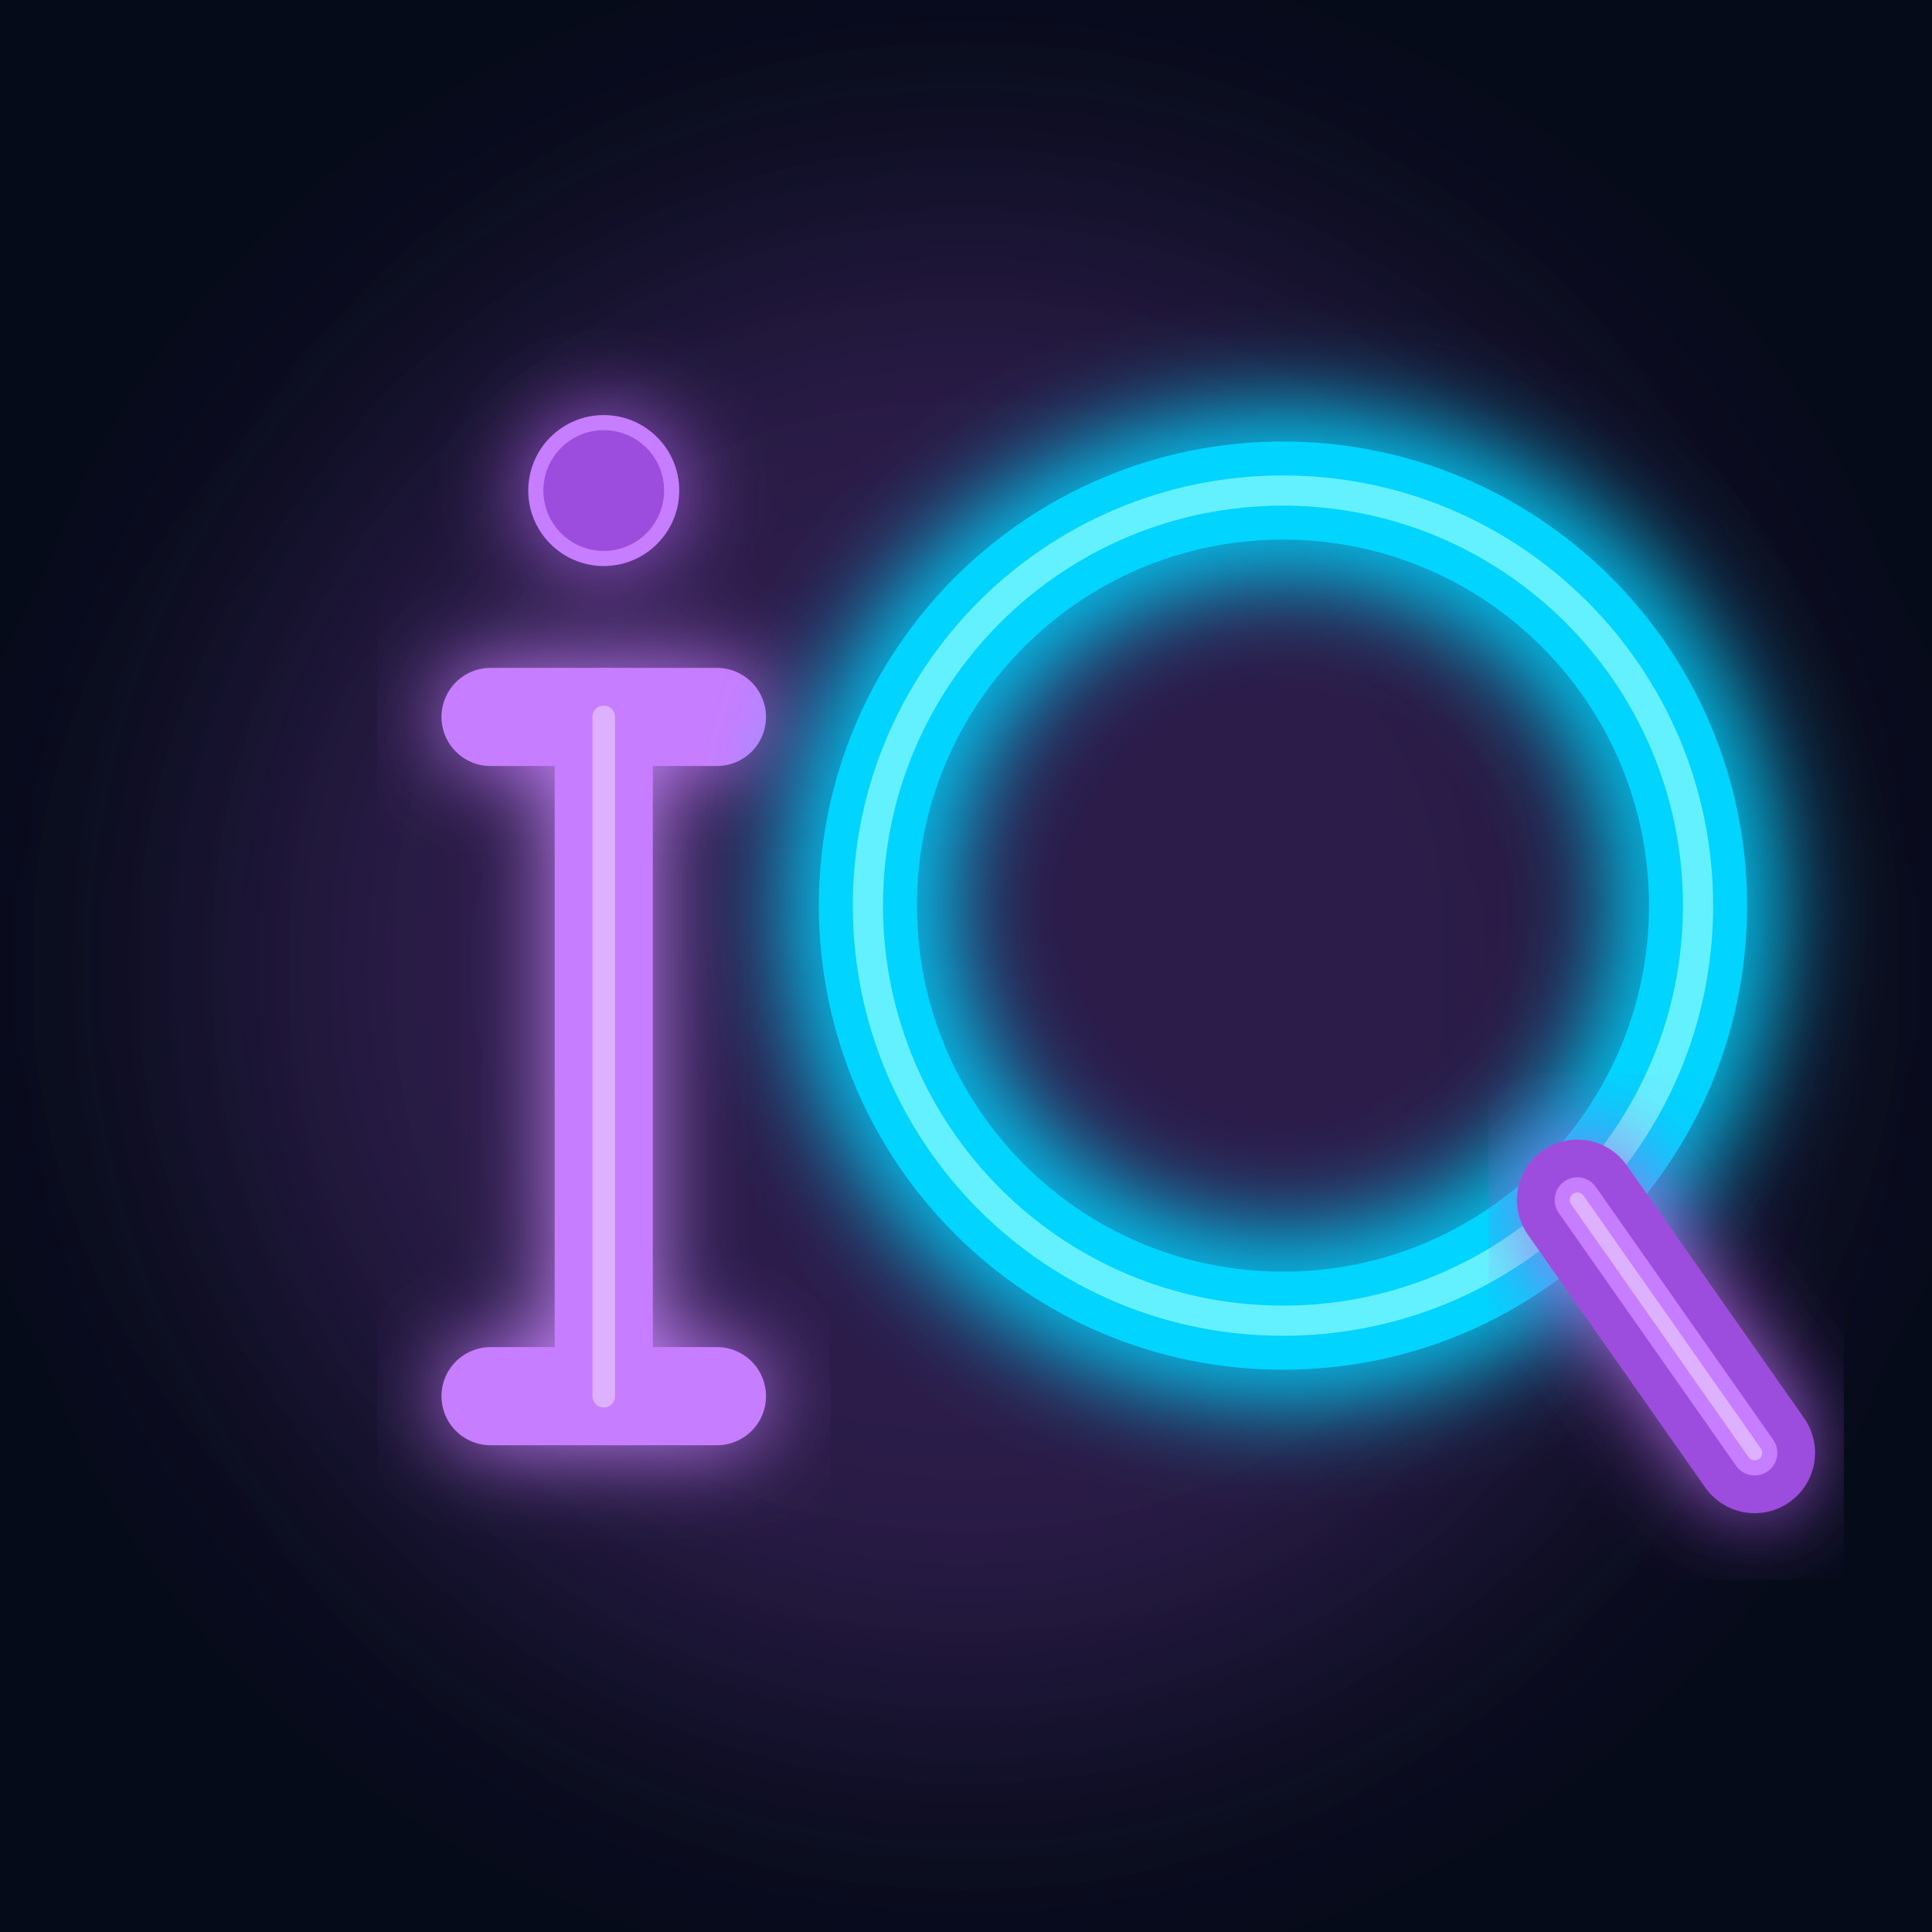
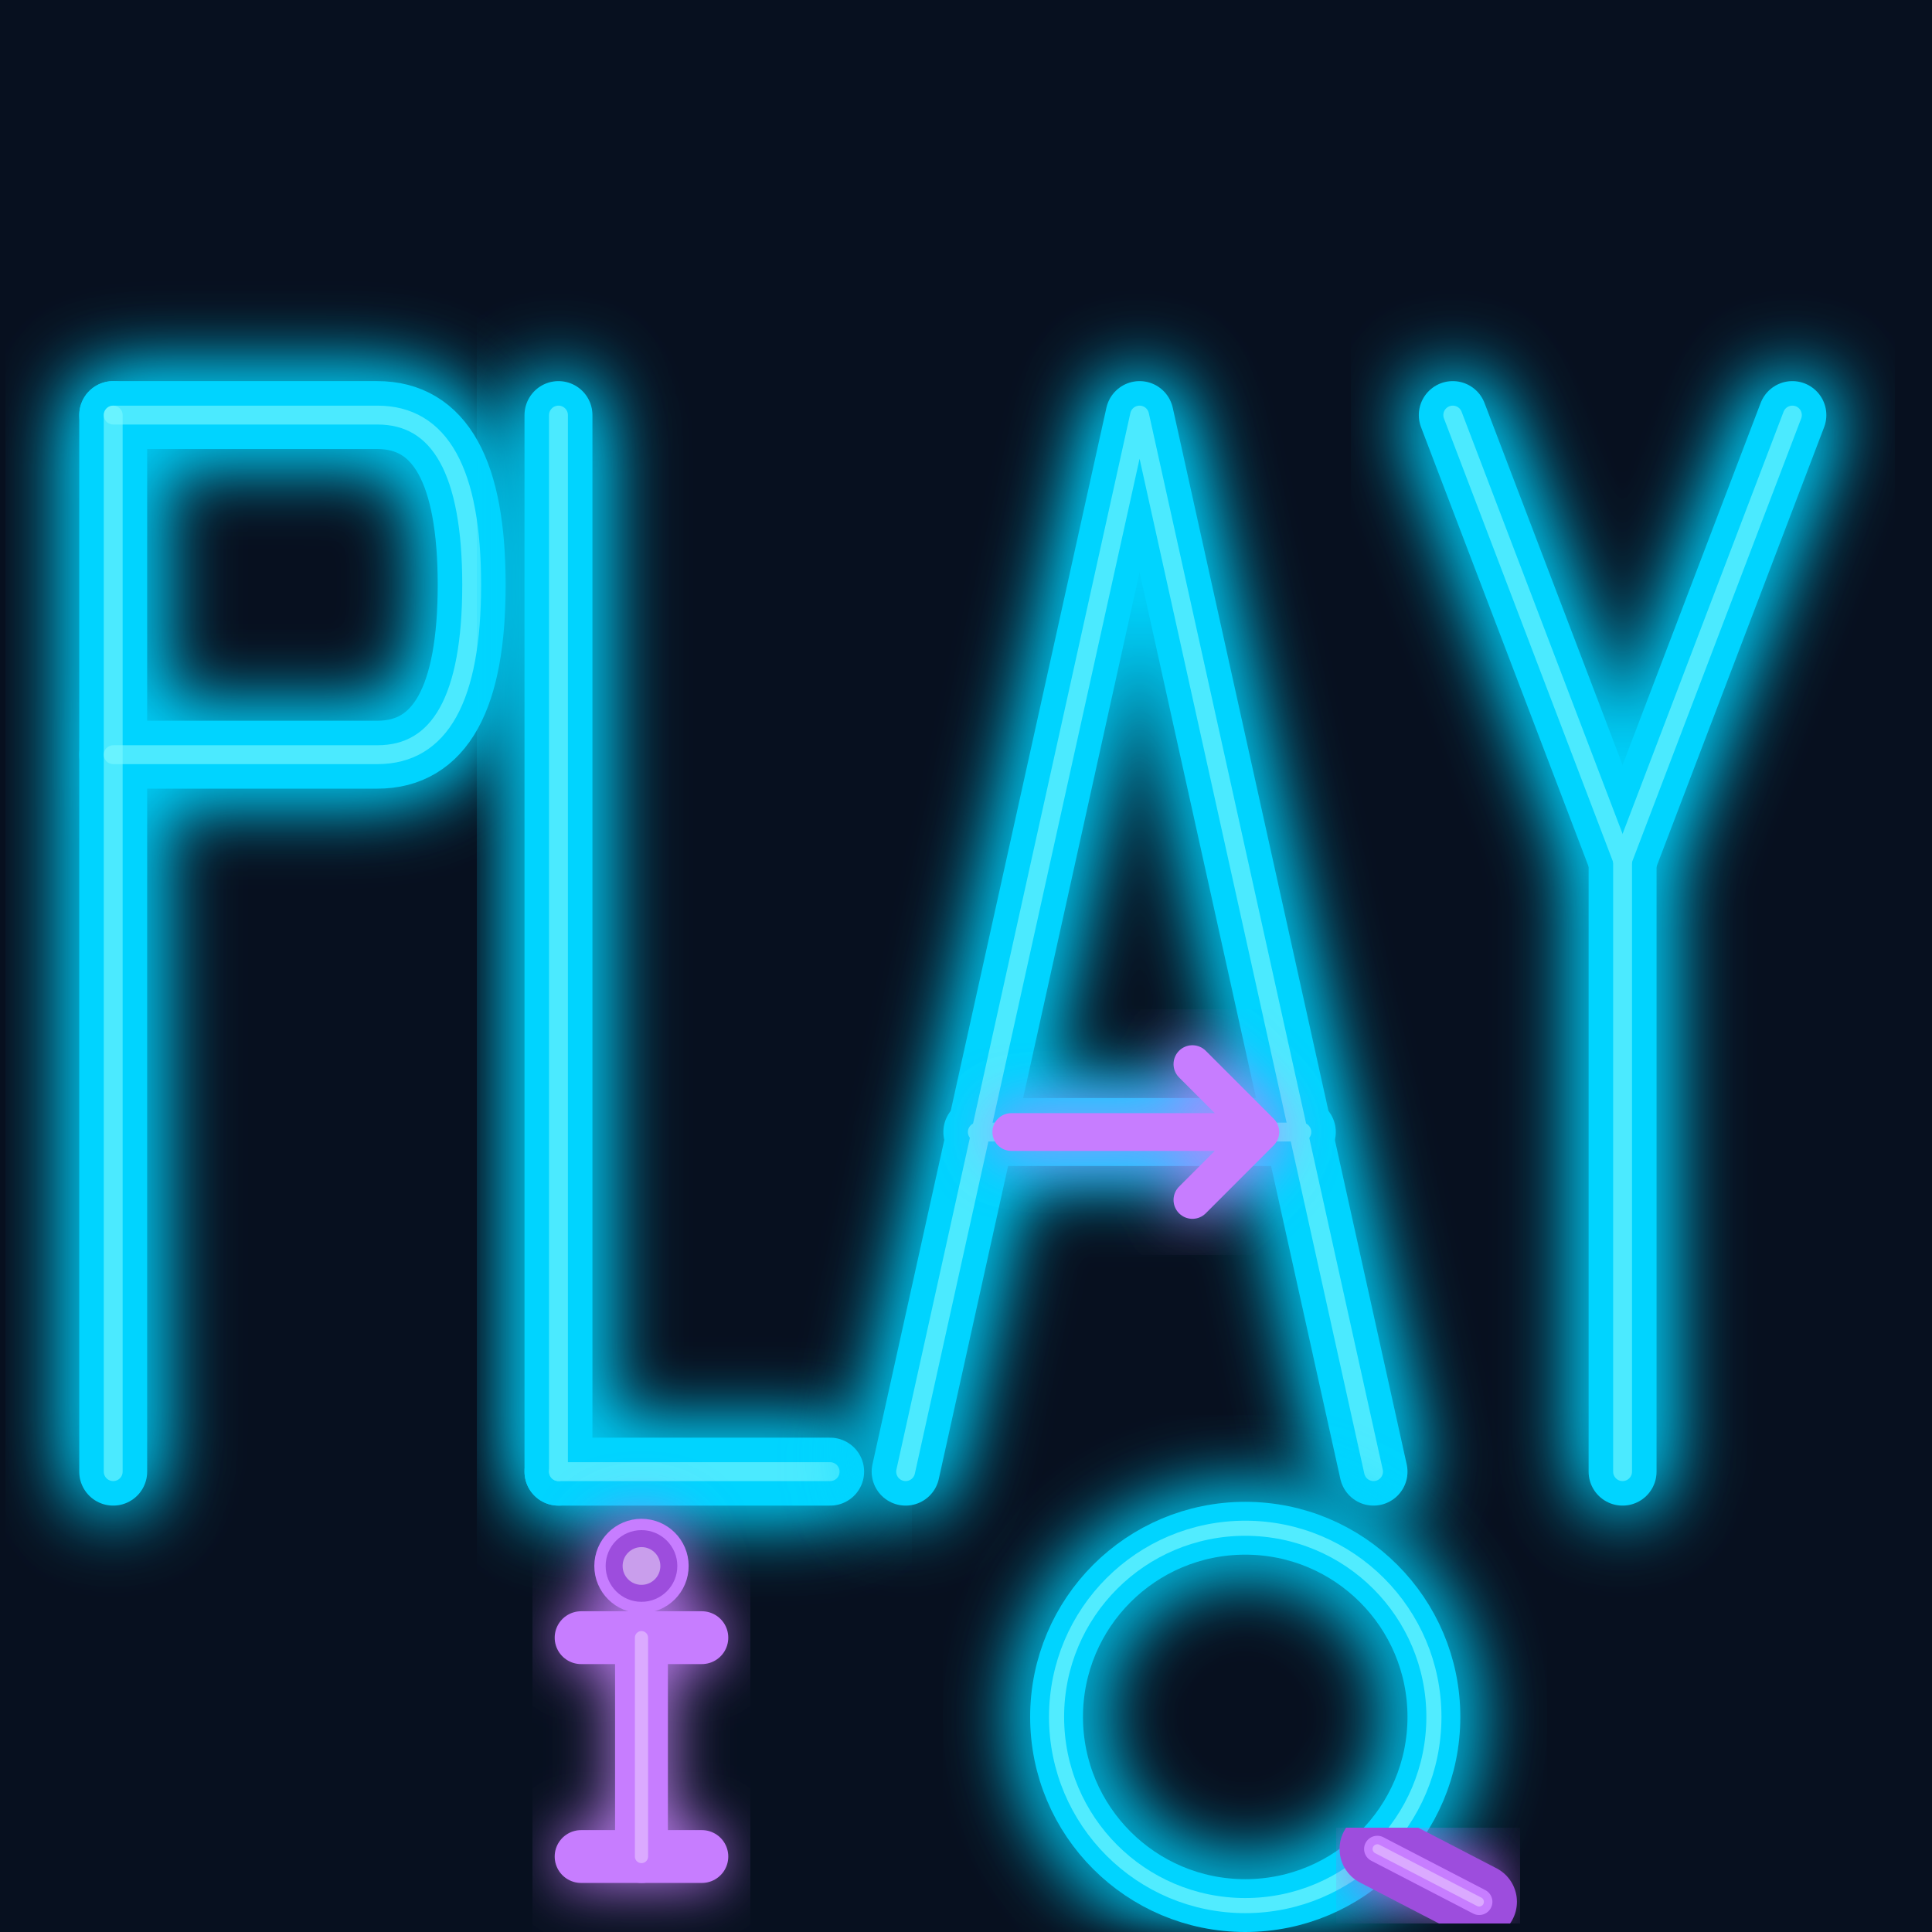
<svg xmlns="http://www.w3.org/2000/svg" width="512" height="512" viewBox="0 0 512 512">
  <defs>
-     <filter id="cyan" x="-40%" y="-40%" width="180%" height="180%">
-       <feGaussianBlur stdDeviation="15" result="b1" />
-       <feGaussianBlur stdDeviation="6" result="b2" />
+     <filter id="cn" x="-30%" y="-30%" width="160%" height="160%">
+       <feGaussianBlur stdDeviation="10" result="b1" />
+       <feGaussianBlur stdDeviation="4" result="b2" />
      <feMerge>
        <feMergeNode in="b1" />
        <feMergeNode in="b2" />
        <feMergeNode in="SourceGraphic" />
      </feMerge>
    </filter>
-     <filter id="purple" x="-50%" y="-50%" width="200%" height="200%">
-       <feGaussianBlur stdDeviation="12" result="b" />
+     <filter id="pu" x="-40%" y="-40%" width="180%" height="180%">
+       <feGaussianBlur stdDeviation="8" result="b" />
      <feMerge>
        <feMergeNode in="b" />
        <feMergeNode in="SourceGraphic" />
      </feMerge>
    </filter>
-     <filter id="bloom" x="-60%" y="-60%" width="220%" height="220%">
-       <feGaussianBlur stdDeviation="40" />
+     <filter id="bl" x="-60%" y="-60%" width="220%" height="220%">
+       <feGaussianBlur stdDeviation="35" />
    </filter>
  </defs>
-   <rect width="512" height="512" fill="#060b19" />
-   <circle cx="256" cy="256" r="200" fill="rgba(157,78,221,0.25)" filter="url(#bloom)" />
-   <g filter="url(#purple)">
-     <circle cx="160" cy="130" r="18" fill="#9d4edd" stroke="#c77dff" stroke-width="4" />
-     <path d="M 160,190 L 160,370" stroke="#c77dff" stroke-width="26" stroke-linecap="round" />
-     <path d="M 130,190 L 190,190" stroke="#c77dff" stroke-width="26" stroke-linecap="round" />
-     <path d="M 130,370 L 190,370" stroke="#c77dff" stroke-width="26" stroke-linecap="round" />
-     <path d="M 160,190 L 160,370" stroke="white" stroke-width="6" stroke-linecap="round" opacity="0.4" />
+   <rect width="512" height="512" fill="#07101f" />
+   <ellipse cx="256" cy="256" r="220" fill="rgba(120,0,210,0.35)" filter="url(#bl)" />
+   <g stroke="#00d4ff" stroke-width="18" fill="none" stroke-linecap="round" stroke-linejoin="round" filter="url(#cn)">
+     <line x1="30" y1="110" x2="30" y2="390" />
+     <path d="M 30,110 L 100,110 Q 125,110 125,155 Q 125,200 100,200 L 30,200" />
  </g>
-   <g>
-     <circle cx="340" cy="240" r="110" stroke="#00d4ff" stroke-width="26" fill="none" filter="url(#cyan)" />
-     <circle cx="340" cy="240" r="110" stroke="#7df9ff" stroke-width="8" fill="none" opacity="0.8" />
-     <g filter="url(#purple)">
-       <line x1="418" y1="318" x2="465" y2="385" stroke="#9d4edd" stroke-width="32" stroke-linecap="round" />
-       <line x1="418" y1="318" x2="465" y2="385" stroke="#c77dff" stroke-width="12" stroke-linecap="round" />
-       <line x1="418" y1="318" x2="465" y2="385" stroke="white" stroke-width="4" stroke-linecap="round" opacity="0.4" />
-     </g>
+   <g stroke="#7df9ff" stroke-width="5" fill="none" stroke-linecap="round" stroke-linejoin="round">
+     <line x1="30" y1="110" x2="30" y2="390" opacity="0.6" />
+     <path d="M 30,110 L 100,110 Q 125,110 125,155 Q 125,200 100,200 L 30,200" opacity="0.6" />
+   </g>
+   <g stroke="#00d4ff" stroke-width="18" fill="none" stroke-linecap="round" filter="url(#cn)">
+     <line x1="148" y1="110" x2="148" y2="390" />
+     <line x1="148" y1="390" x2="220" y2="390" />
+   </g>
+   <g stroke="#7df9ff" stroke-width="5" fill="none" stroke-linecap="round" opacity="0.6">
+     <line x1="148" y1="110" x2="148" y2="390" />
+     <line x1="148" y1="390" x2="220" y2="390" />
+   </g>
+   <g stroke="#00d4ff" stroke-width="18" fill="none" stroke-linecap="round" stroke-linejoin="round" filter="url(#cn)">
+     <path d="M 240,390 L 302,110 L 364,390" />
+     <line x1="259" y1="300" x2="345" y2="300" />
+   </g>
+   <g stroke="#7df9ff" stroke-width="5" fill="none" stroke-linecap="round" stroke-linejoin="round" opacity="0.6">
+     <path d="M 240,390 L 302,110 L 364,390" />
+     <line x1="259" y1="300" x2="345" y2="300" />
+   </g>
+   <g stroke="#c77dff" stroke-width="10" fill="none" stroke-linecap="round" stroke-linejoin="round" filter="url(#pu)">
+     <line x1="268" y1="300" x2="330" y2="300" />
+     <path d="M 316,282 L 334,300 L 316,318" />
+   </g>
+   <g stroke="#00d4ff" stroke-width="18" fill="none" stroke-linecap="round" filter="url(#cn)">
+     <line x1="385" y1="110" x2="430" y2="228" />
+     <line x1="475" y1="110" x2="430" y2="228" />
+     <line x1="430" y1="228" x2="430" y2="390" />
+   </g>
+   <g stroke="#7df9ff" stroke-width="5" fill="none" stroke-linecap="round" opacity="0.6">
+     <line x1="385" y1="110" x2="430" y2="228" />
+     <line x1="475" y1="110" x2="430" y2="228" />
+     <line x1="430" y1="228" x2="430" y2="390" />
+   </g>
+   <g filter="url(#pu)">
+     <circle cx="50" cy="430" r="0" fill="none" />
+   </g>
+   <g filter="url(#pu)">
+     <circle cx="170" cy="415" r="11" fill="#9d4edd" stroke="#c77dff" stroke-width="3" />
+     <circle cx="170" cy="415" r="5" fill="white" opacity="0.45" />
+     <line x1="170" y1="434" x2="170" y2="492" stroke="#c77dff" stroke-width="14" stroke-linecap="round" />
+     <line x1="154" y1="434" x2="186" y2="434" stroke="#c77dff" stroke-width="14" stroke-linecap="round" />
+     <line x1="154" y1="492" x2="186" y2="492" stroke="#c77dff" stroke-width="14" stroke-linecap="round" />
+     <line x1="170" y1="434" x2="170" y2="492" stroke="white" stroke-width="3.5" stroke-linecap="round" opacity="0.35" />
+   </g>
+   <g filter="url(#cn)">
+     <circle cx="330" cy="455" r="50" stroke="#00d4ff" stroke-width="14" fill="none" />
+   </g>
+   <circle cx="330" cy="455" r="50" stroke="#7df9ff" stroke-width="4" fill="none" opacity="0.65" />
+   <g filter="url(#pu)">
+     <line x1="365" y1="490" x2="392" y2="504" stroke="#9d4edd" stroke-width="20" stroke-linecap="round" />
+     <line x1="365" y1="490" x2="392" y2="504" stroke="#c77dff" stroke-width="7" stroke-linecap="round" />
+     <line x1="365" y1="490" x2="392" y2="504" stroke="white" stroke-width="2.5" stroke-linecap="round" opacity="0.35" />
  </g>
</svg>
